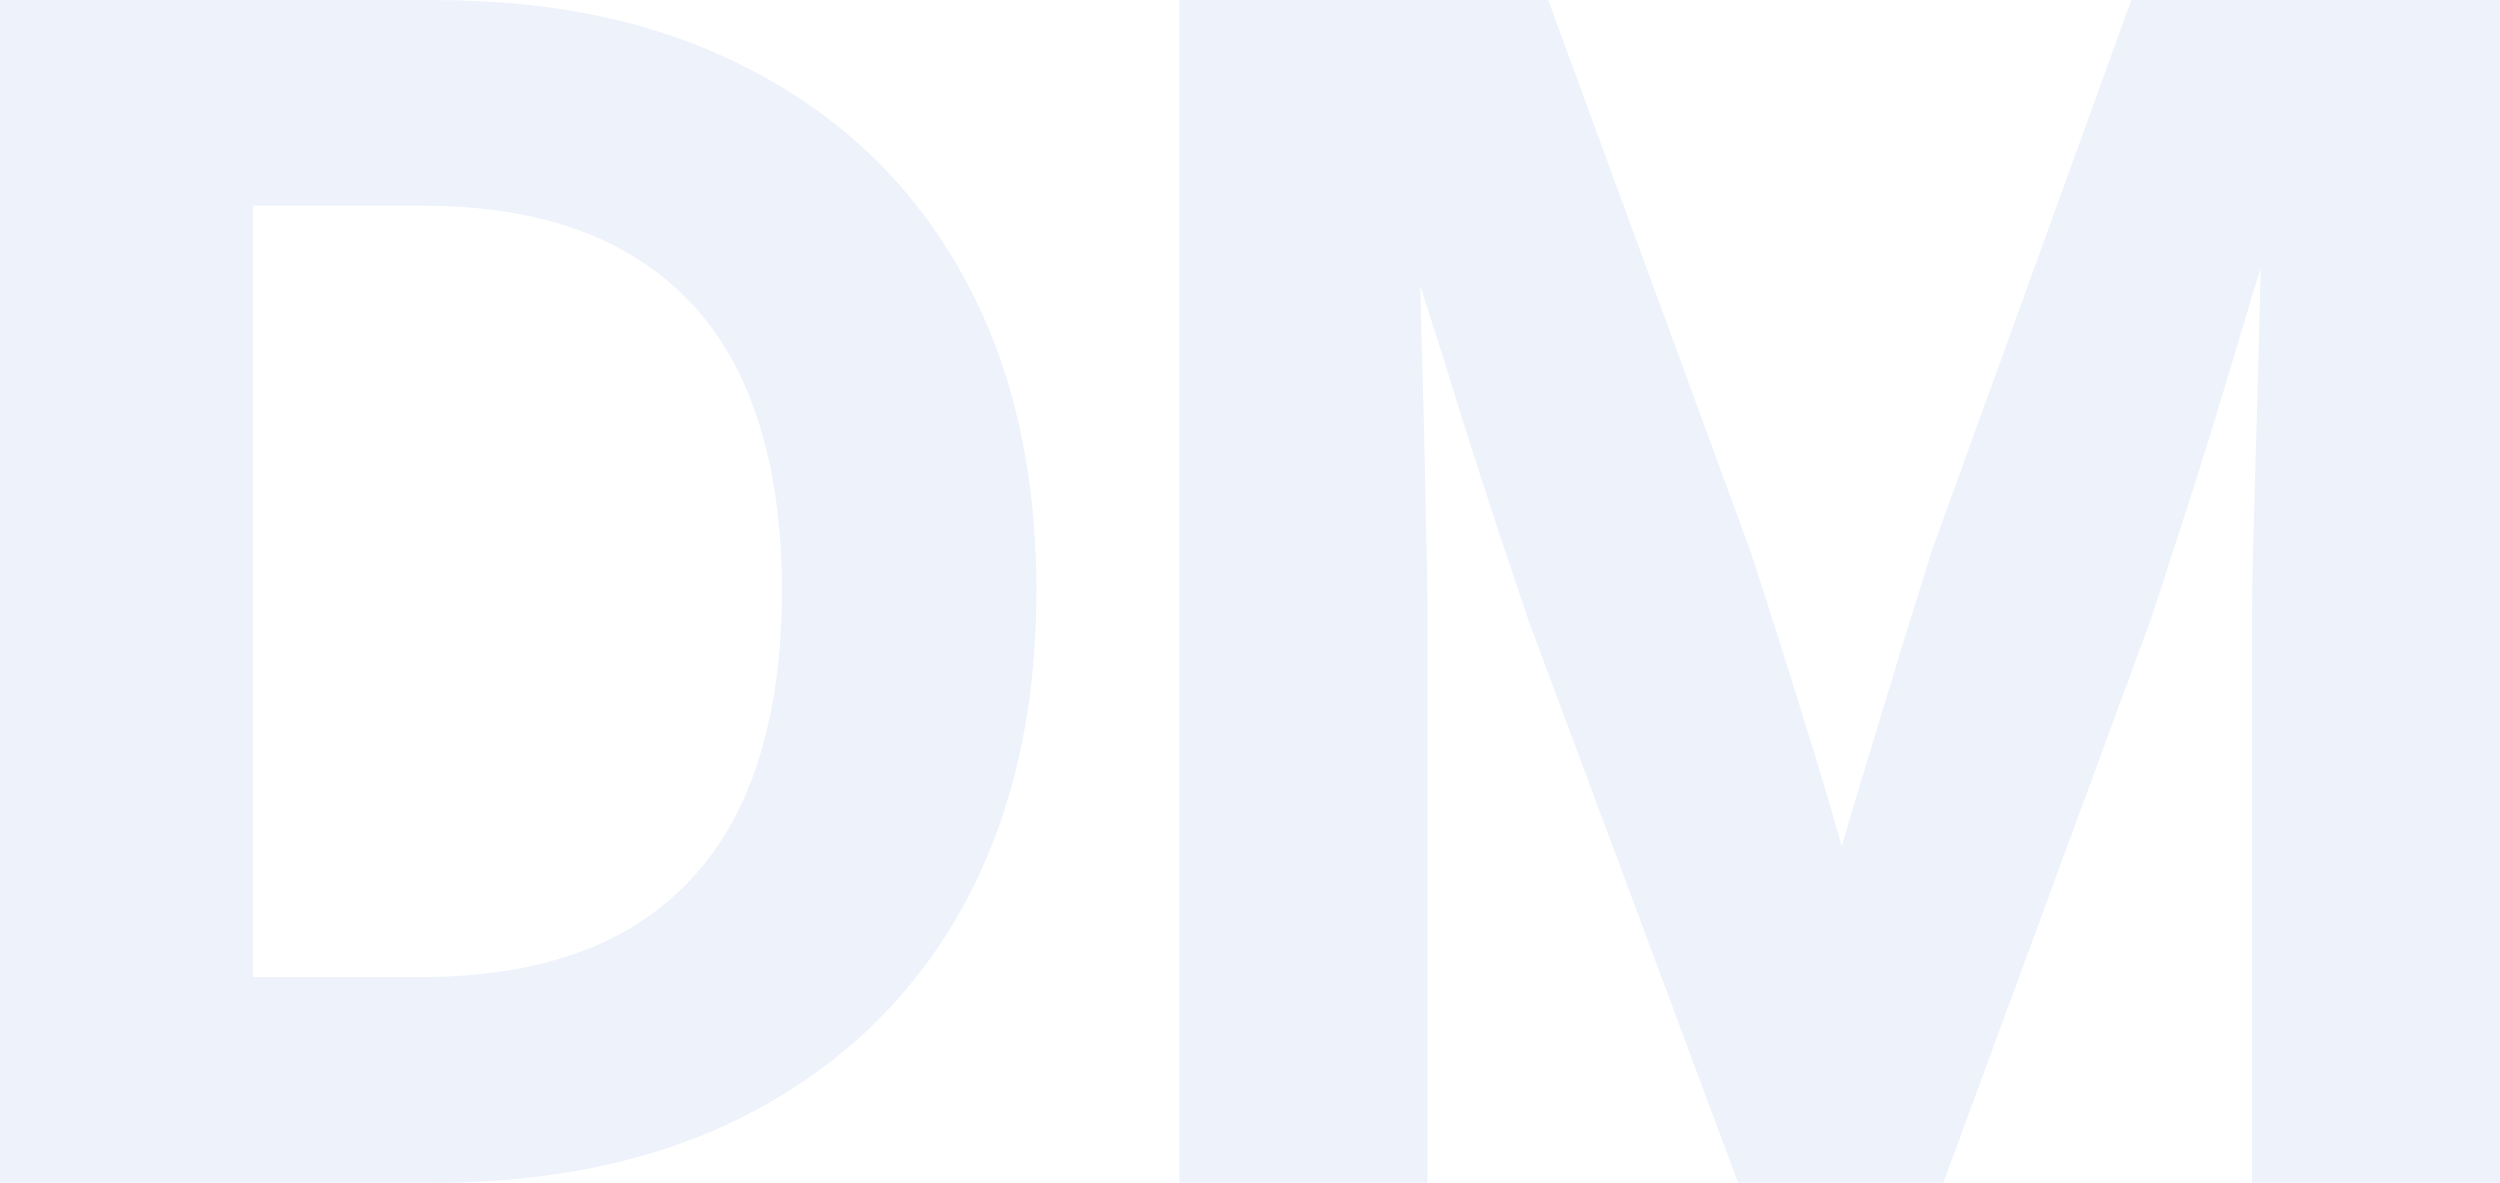
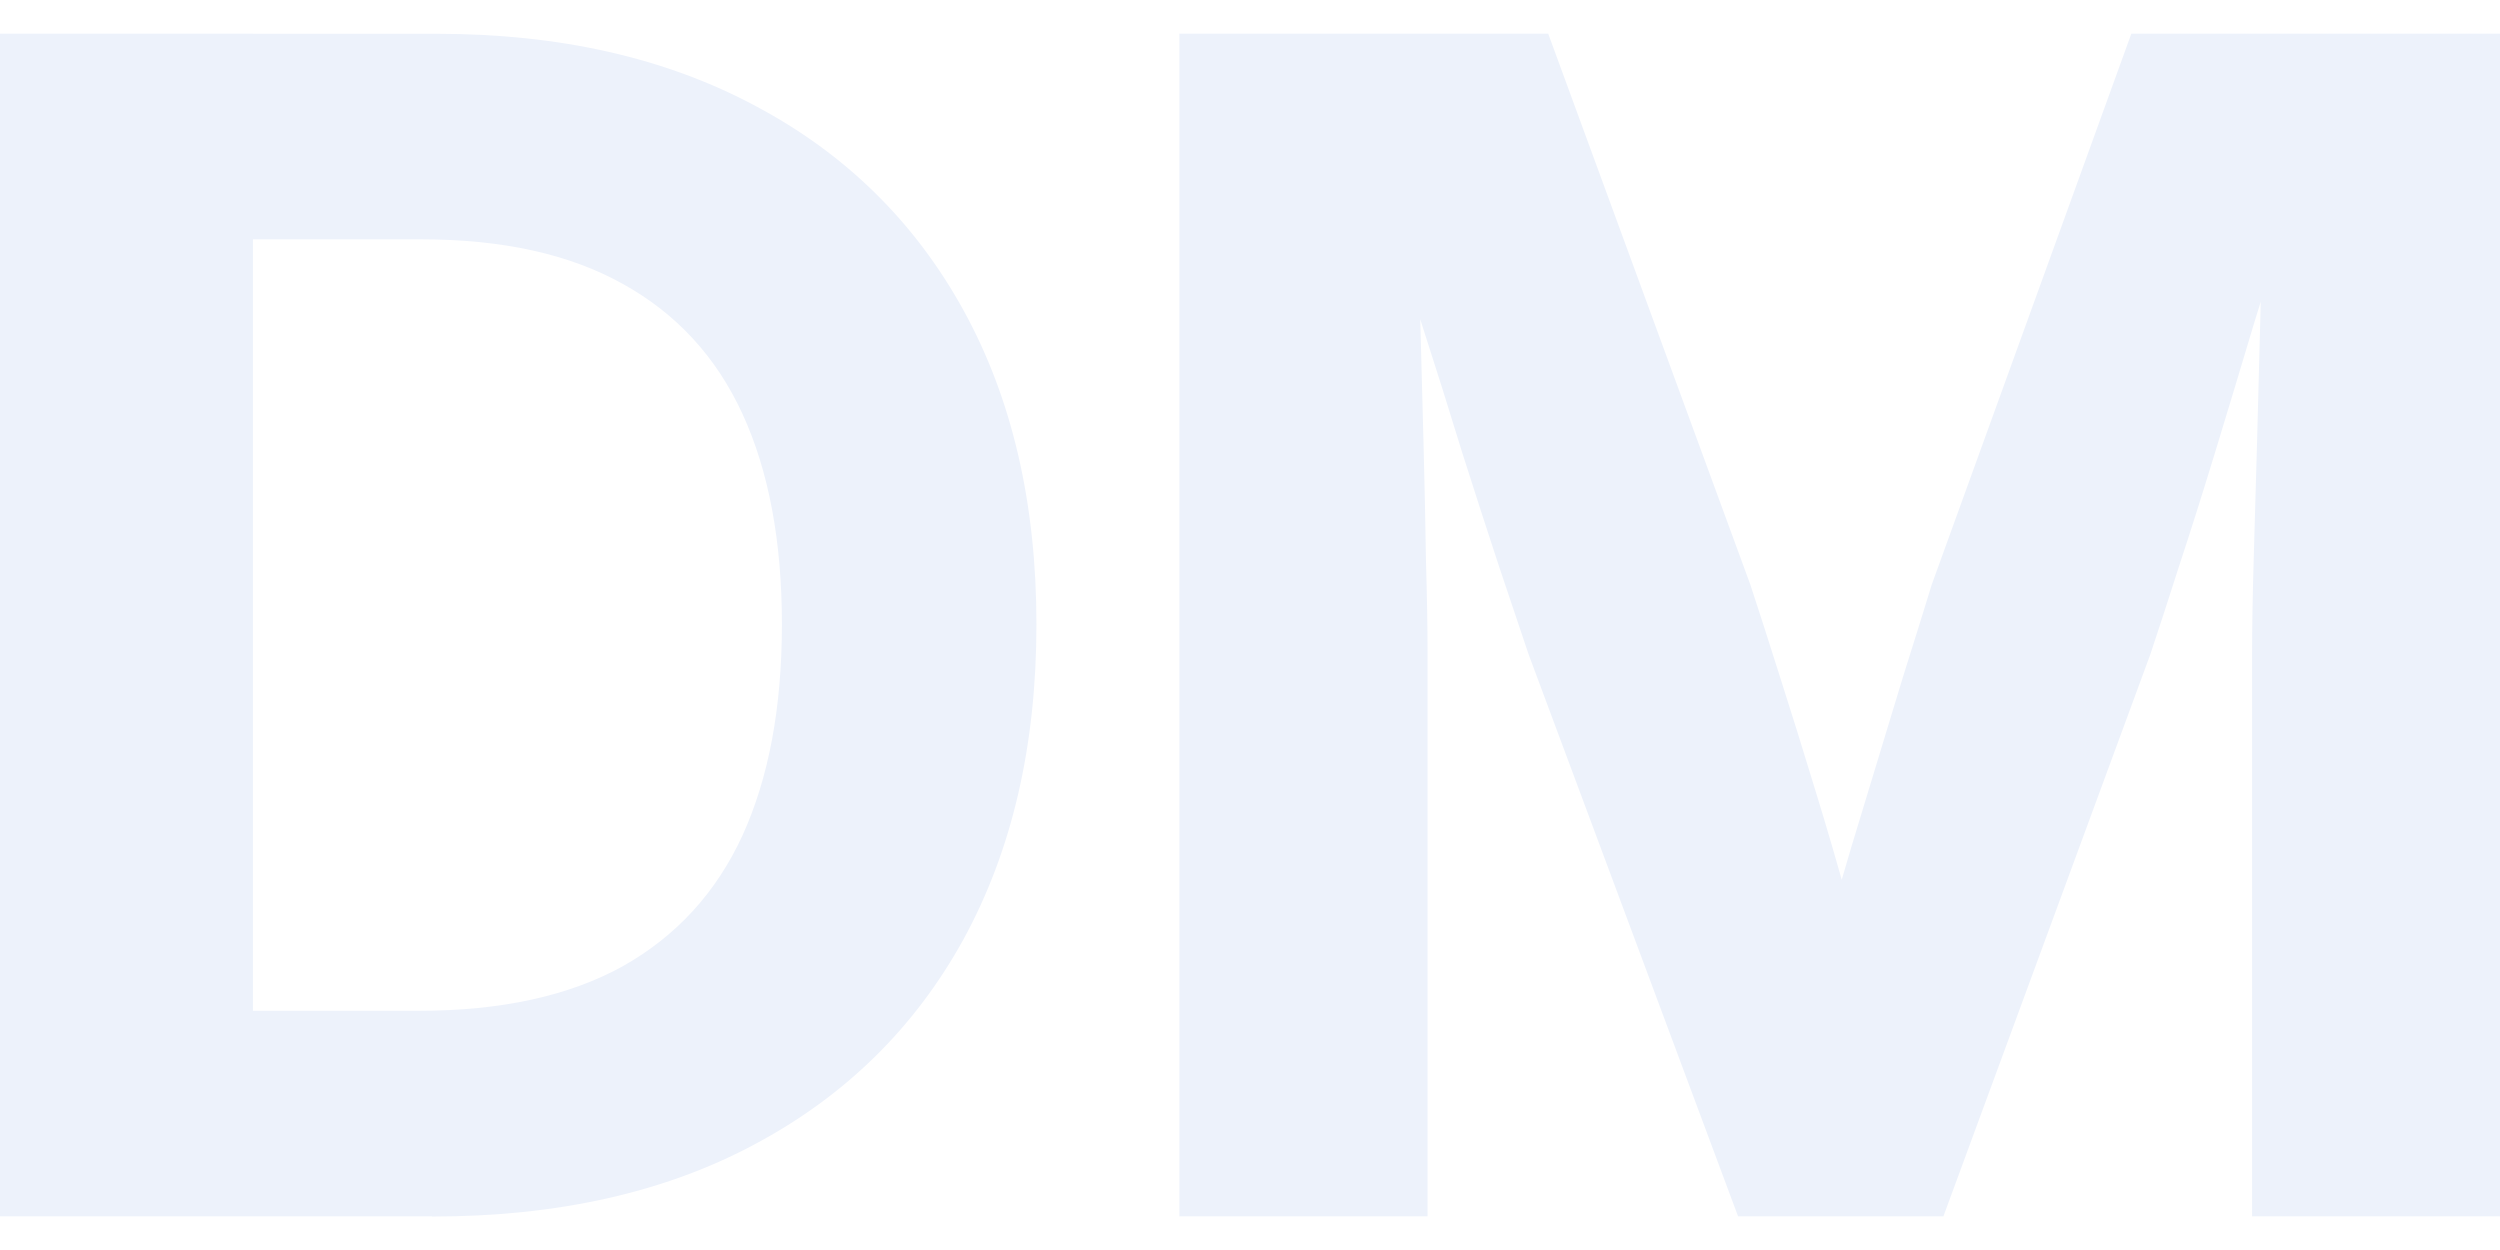
- <svg xmlns="http://www.w3.org/2000/svg" width="25.168mm" height="11.906mm" viewBox="0 0 25.168 11.906" version="1.1" id="svg5">
+ <svg xmlns="http://www.w3.org/2000/svg" width="100px" height="50px" viewBox="0 0 25.168 11.906" version="1.1" id="svg5">
  <defs id="defs2" />
  <g id="layer1" transform="translate(-103.2537,-51.77566)" style="fill:#edf2fb;fill-opacity:1">
    <g transform="scale(1.009058,0.9910235)" id="text578" style="font-weight:bold;font-size:25.63px;font-family:Inter;-inkscape-font-specification:'Inter Bold';stroke-width:0.267;fill:#edf2fb;fill-opacity:1" />
    <g aria-label="DM" transform="scale(1.017212,0.9830792)" id="text674" style="font-weight:bold;font-size:16.647px;font-family:Inter;-inkscape-font-specification:'Inter Bold';stroke-width:0.26;fill:#edf2fb;fill-opacity:1">
      <path d="m 105.782,64.778 h -3.129 V 62.673 h 2.999 q 1.219,0 2.016,-0.455 0.797,-0.463 1.187,-1.341 0.39,-0.886 0.39,-2.162 0,-1.276 -0.39,-2.154 -0.39,-0.878 -1.187,-1.333 -0.788,-0.455 -1.991,-0.455 h -3.081 v -2.105 h 3.235 q 1.821,0 3.154,0.74 1.333,0.732 2.056,2.089 0.723,1.357 0.723,3.219 0,1.861 -0.723,3.227 -0.723,1.357 -2.065,2.097 -1.333,0.74 -3.194,0.74 z m -1.772,-12.111 v 12.111 h -2.504 V 52.667 Z" id="path676" style="fill:#edf2fb;fill-opacity:1" />
      <path d="M 113.179,64.778 V 52.667 h 3.65 l 2,5.641 q 0.122,0.382 0.293,0.943 0.171,0.553 0.35,1.162 0.179,0.601 0.325,1.154 0.154,0.553 0.252,0.918 h -0.626 q 0.098,-0.366 0.244,-0.918 0.154,-0.553 0.333,-1.154 0.179,-0.61 0.341,-1.162 0.171,-0.561 0.284,-0.943 l 1.975,-5.641 h 3.65 v 12.111 h -2.455 v -5.755 q 0,-0.406 0.016,-0.967 0.016,-0.561 0.033,-1.195 0.016,-0.642 0.033,-1.292 0.016,-0.658 0.024,-1.244 h 0.301 q -0.187,0.642 -0.39,1.317 -0.195,0.675 -0.382,1.309 -0.187,0.634 -0.358,1.17 -0.163,0.528 -0.284,0.902 l -2.048,5.755 h -2.032 l -2.073,-5.755 q -0.122,-0.374 -0.293,-0.902 -0.171,-0.536 -0.366,-1.17 -0.187,-0.634 -0.398,-1.309 -0.203,-0.675 -0.398,-1.317 h 0.358 q 0.008,0.585 0.024,1.244 0.016,0.65 0.033,1.292 0.016,0.634 0.024,1.195 0.016,0.561 0.016,0.967 v 5.755 z" id="path678" style="fill:#edf2fb;fill-opacity:1" />
    </g>
  </g>
</svg>
